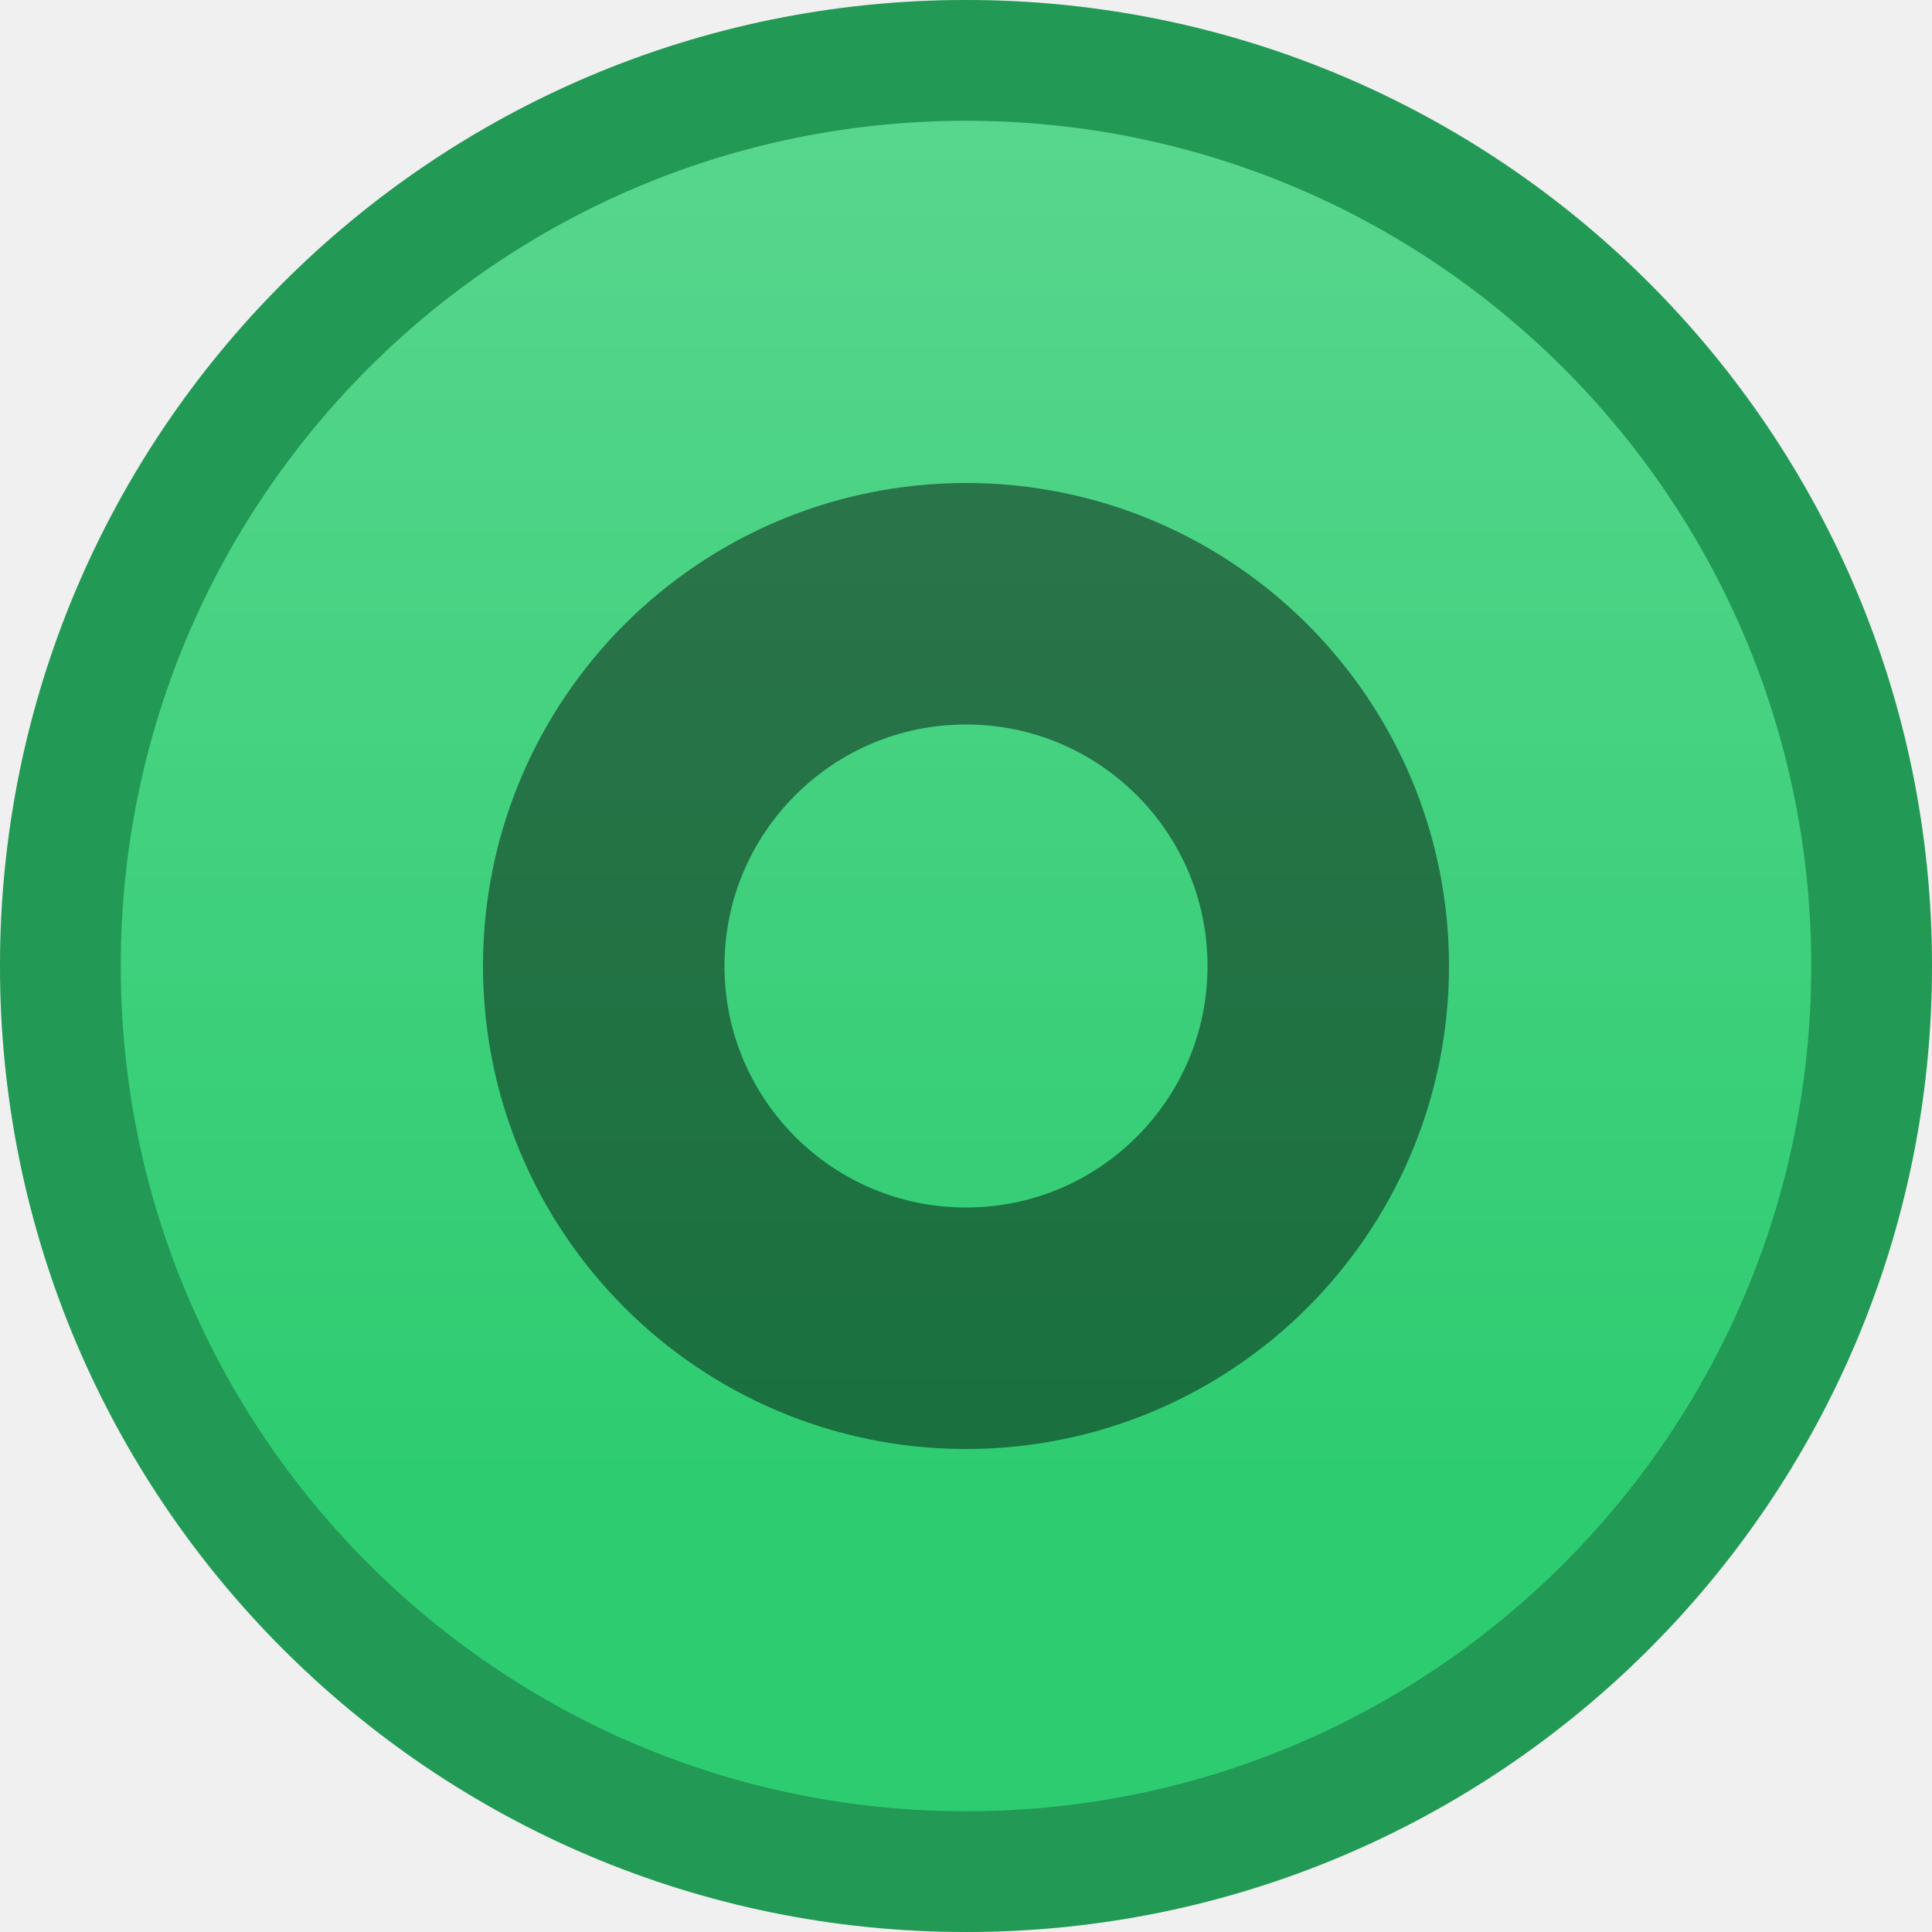
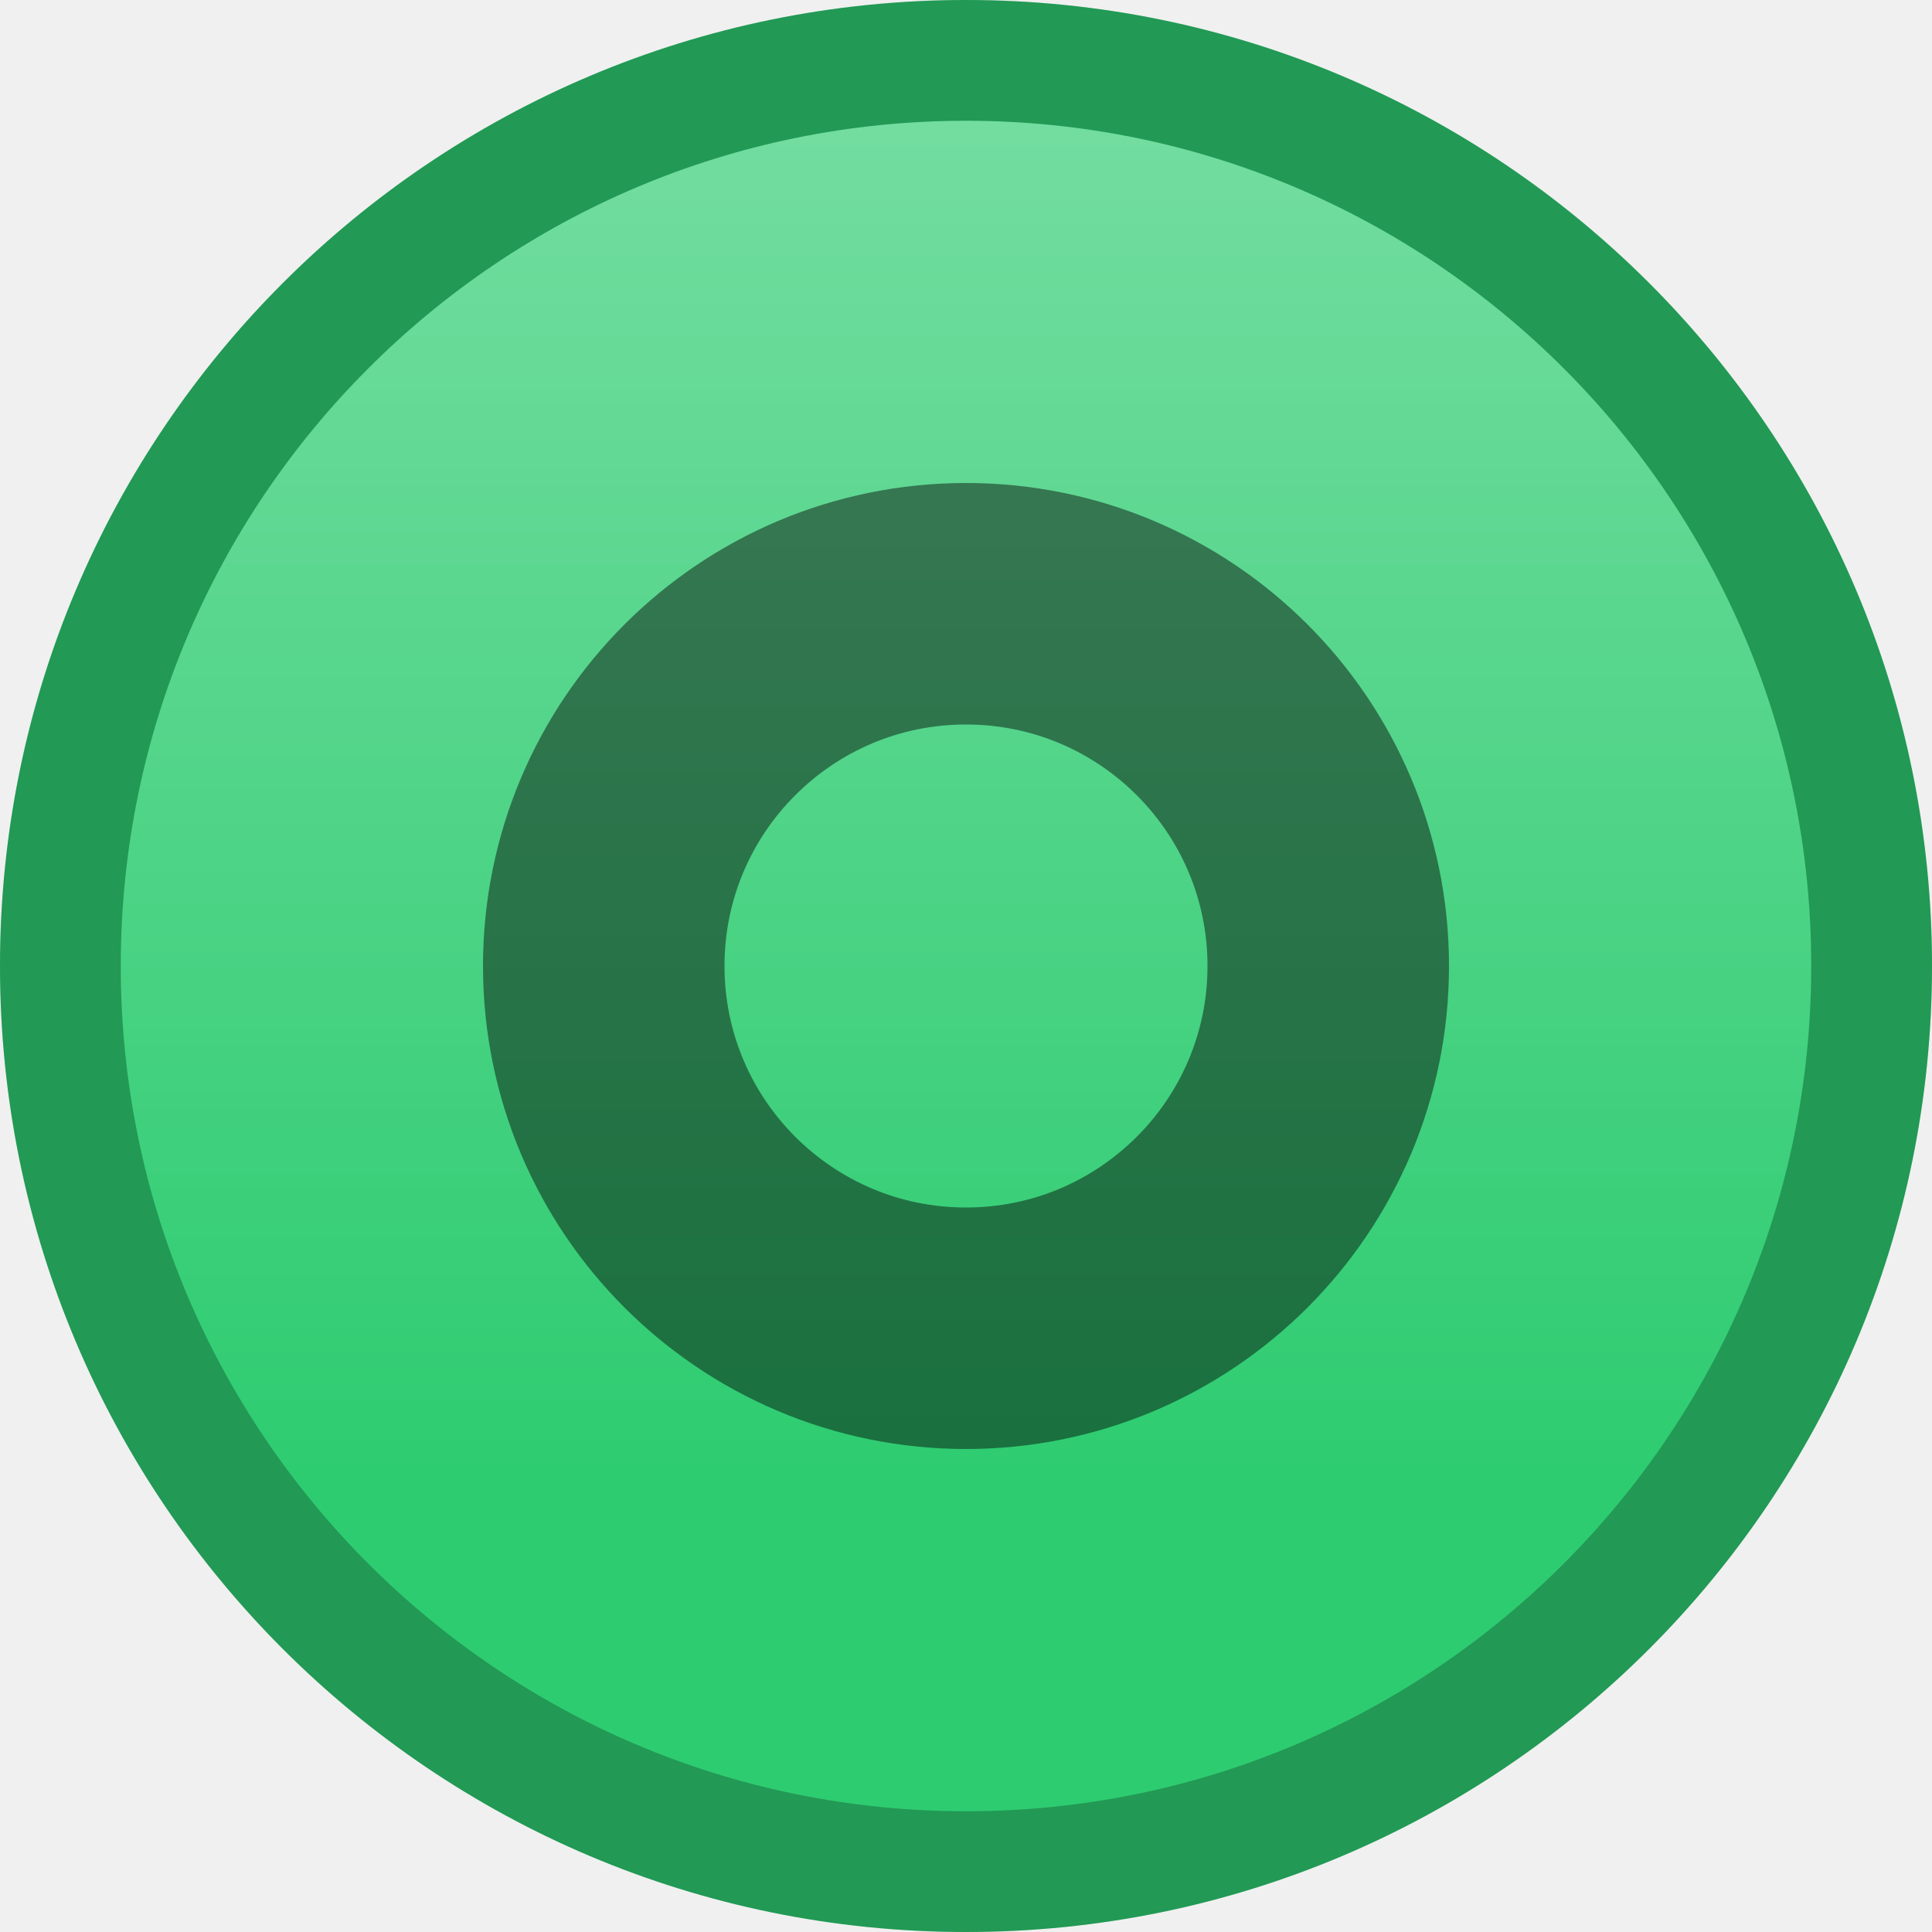
<svg xmlns="http://www.w3.org/2000/svg" xmlns:xlink="http://www.w3.org/1999/xlink" width="16" height="16" version="1.1">
  <defs>
    <style id="current-color-scheme">
			.ColorScheme-ComplementaryPositiveText { color: #2ecc71 }
		</style>
    <circle id="background" cx="8" cy="8" r="8" class="ColorScheme-ComplementaryPositiveText" fill="currentColor" />
    <circle id="symbol" cx="8" cy="8" r="3" fill="none" stroke="#000" stroke-width="2" stroke-opacity="0.45" stroke-linecap="round" />
-     <linearGradient id="gradient-glow">
+     <linearGradient id="gradient-glow" x2="0" y2="1">
      <stop style="stop-color:#fff;stop-opacity:1" offset="0" />
      <stop style="stop-color:#fff;stop-opacity:0" offset="0.8" />
    </linearGradient>
  </defs>
  <g id="active-center" transform="translate(-20)">
    <use xlink:href="#background" />
-     <circle id="glow" cx="8" cy="8" r="7" fill="url(#gradient-glow)" opacity="0.2" transform="rotate(90,8,8)" />
+     <circle id="glow" cx="8" cy="8" r="7" fill="url(#gradient-glow)" opacity="0.33" />
    <circle id="border" cx="8" cy="8" r="7.5" fill="none" stroke="#000" stroke-width="1" stroke-opacity="0.25" />
  </g>
  <g id="hover-center">
    <use xlink:href="#background" />
    <use xlink:href="#glow" />
    <use xlink:href="#border" />
    <use xlink:href="#symbol" />
  </g>
  <g id="pressed-center" transform="translate(20)">
    <use xlink:href="#background" />
    <circle cx="8" cy="8" r="8" fill="#000" opacity="0.25" />
    <use xlink:href="#symbol" />
  </g>
  <g id="inactive-center" transform="translate(40)">
    <circle cx="8" cy="8" r="8" fill="#fff" opacity="0.25" />
    <use xlink:href="#border" />
  </g>
  <g id="hover-inactive-center" transform="translate(60)">
    <circle cx="8" cy="8" r="8" fill="#fff" opacity="0.5" />
    <use xlink:href="#border" />
    <use xlink:href="#symbol" />
  </g>
</svg>
